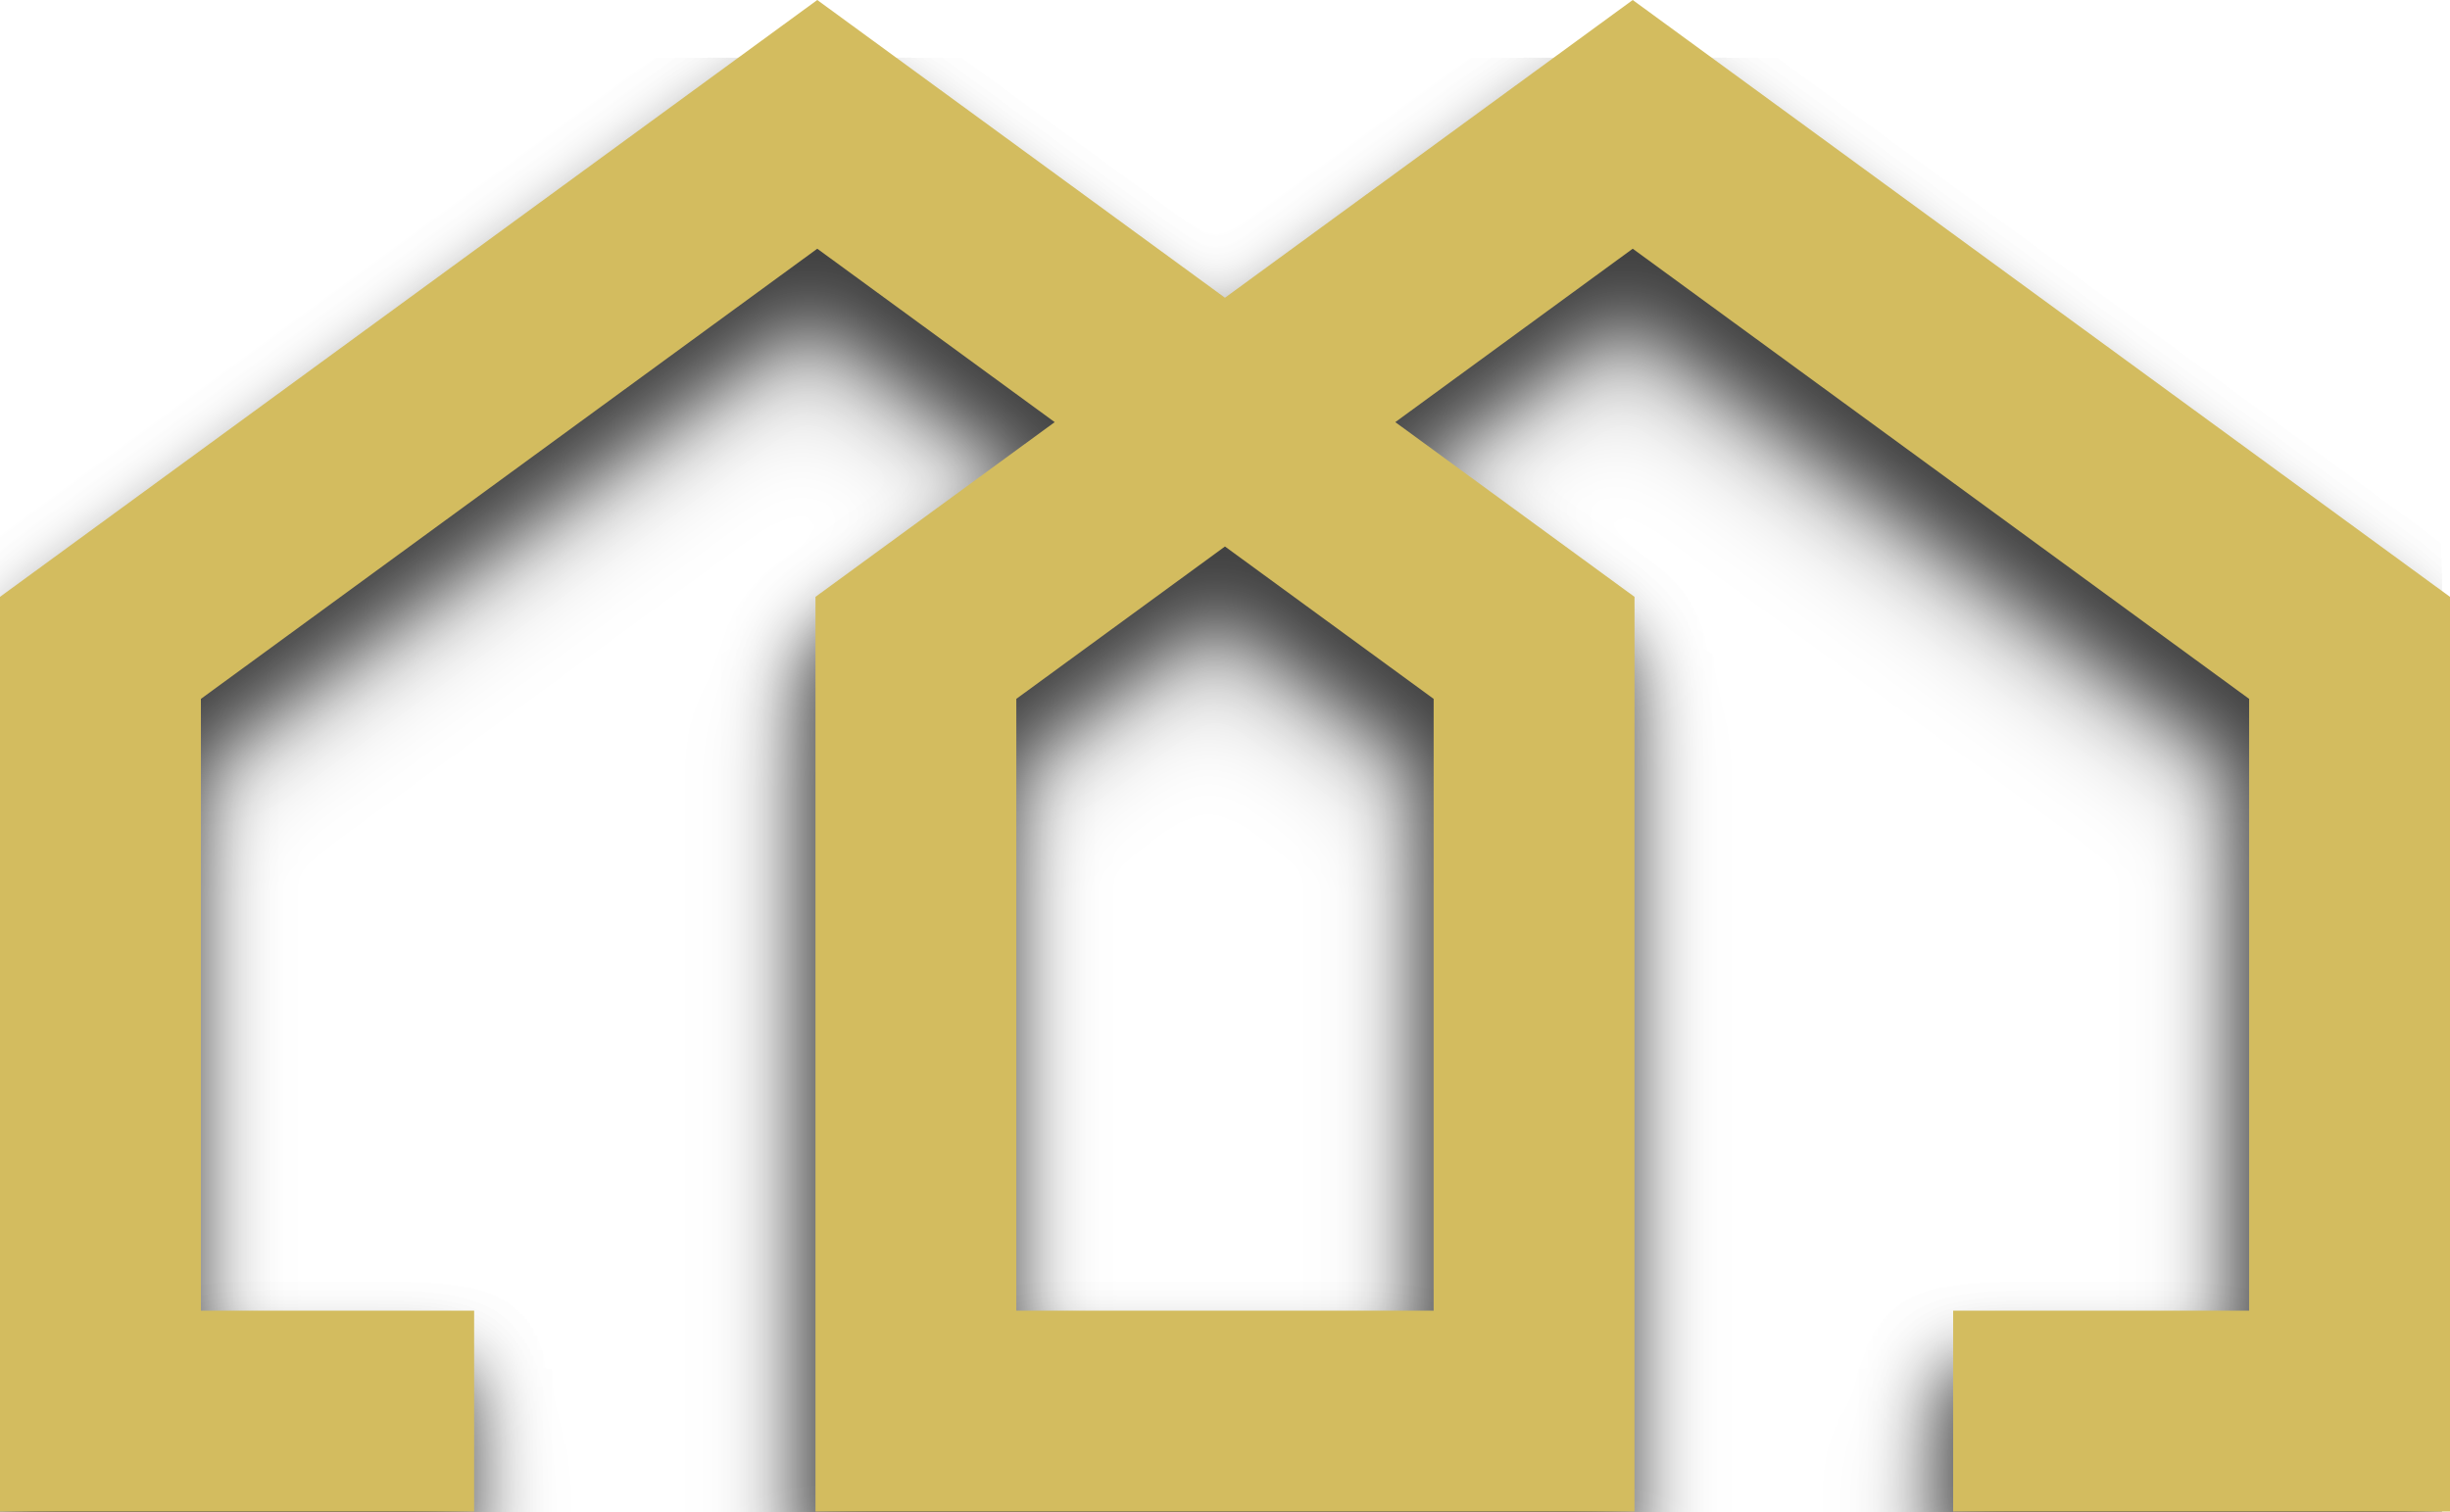
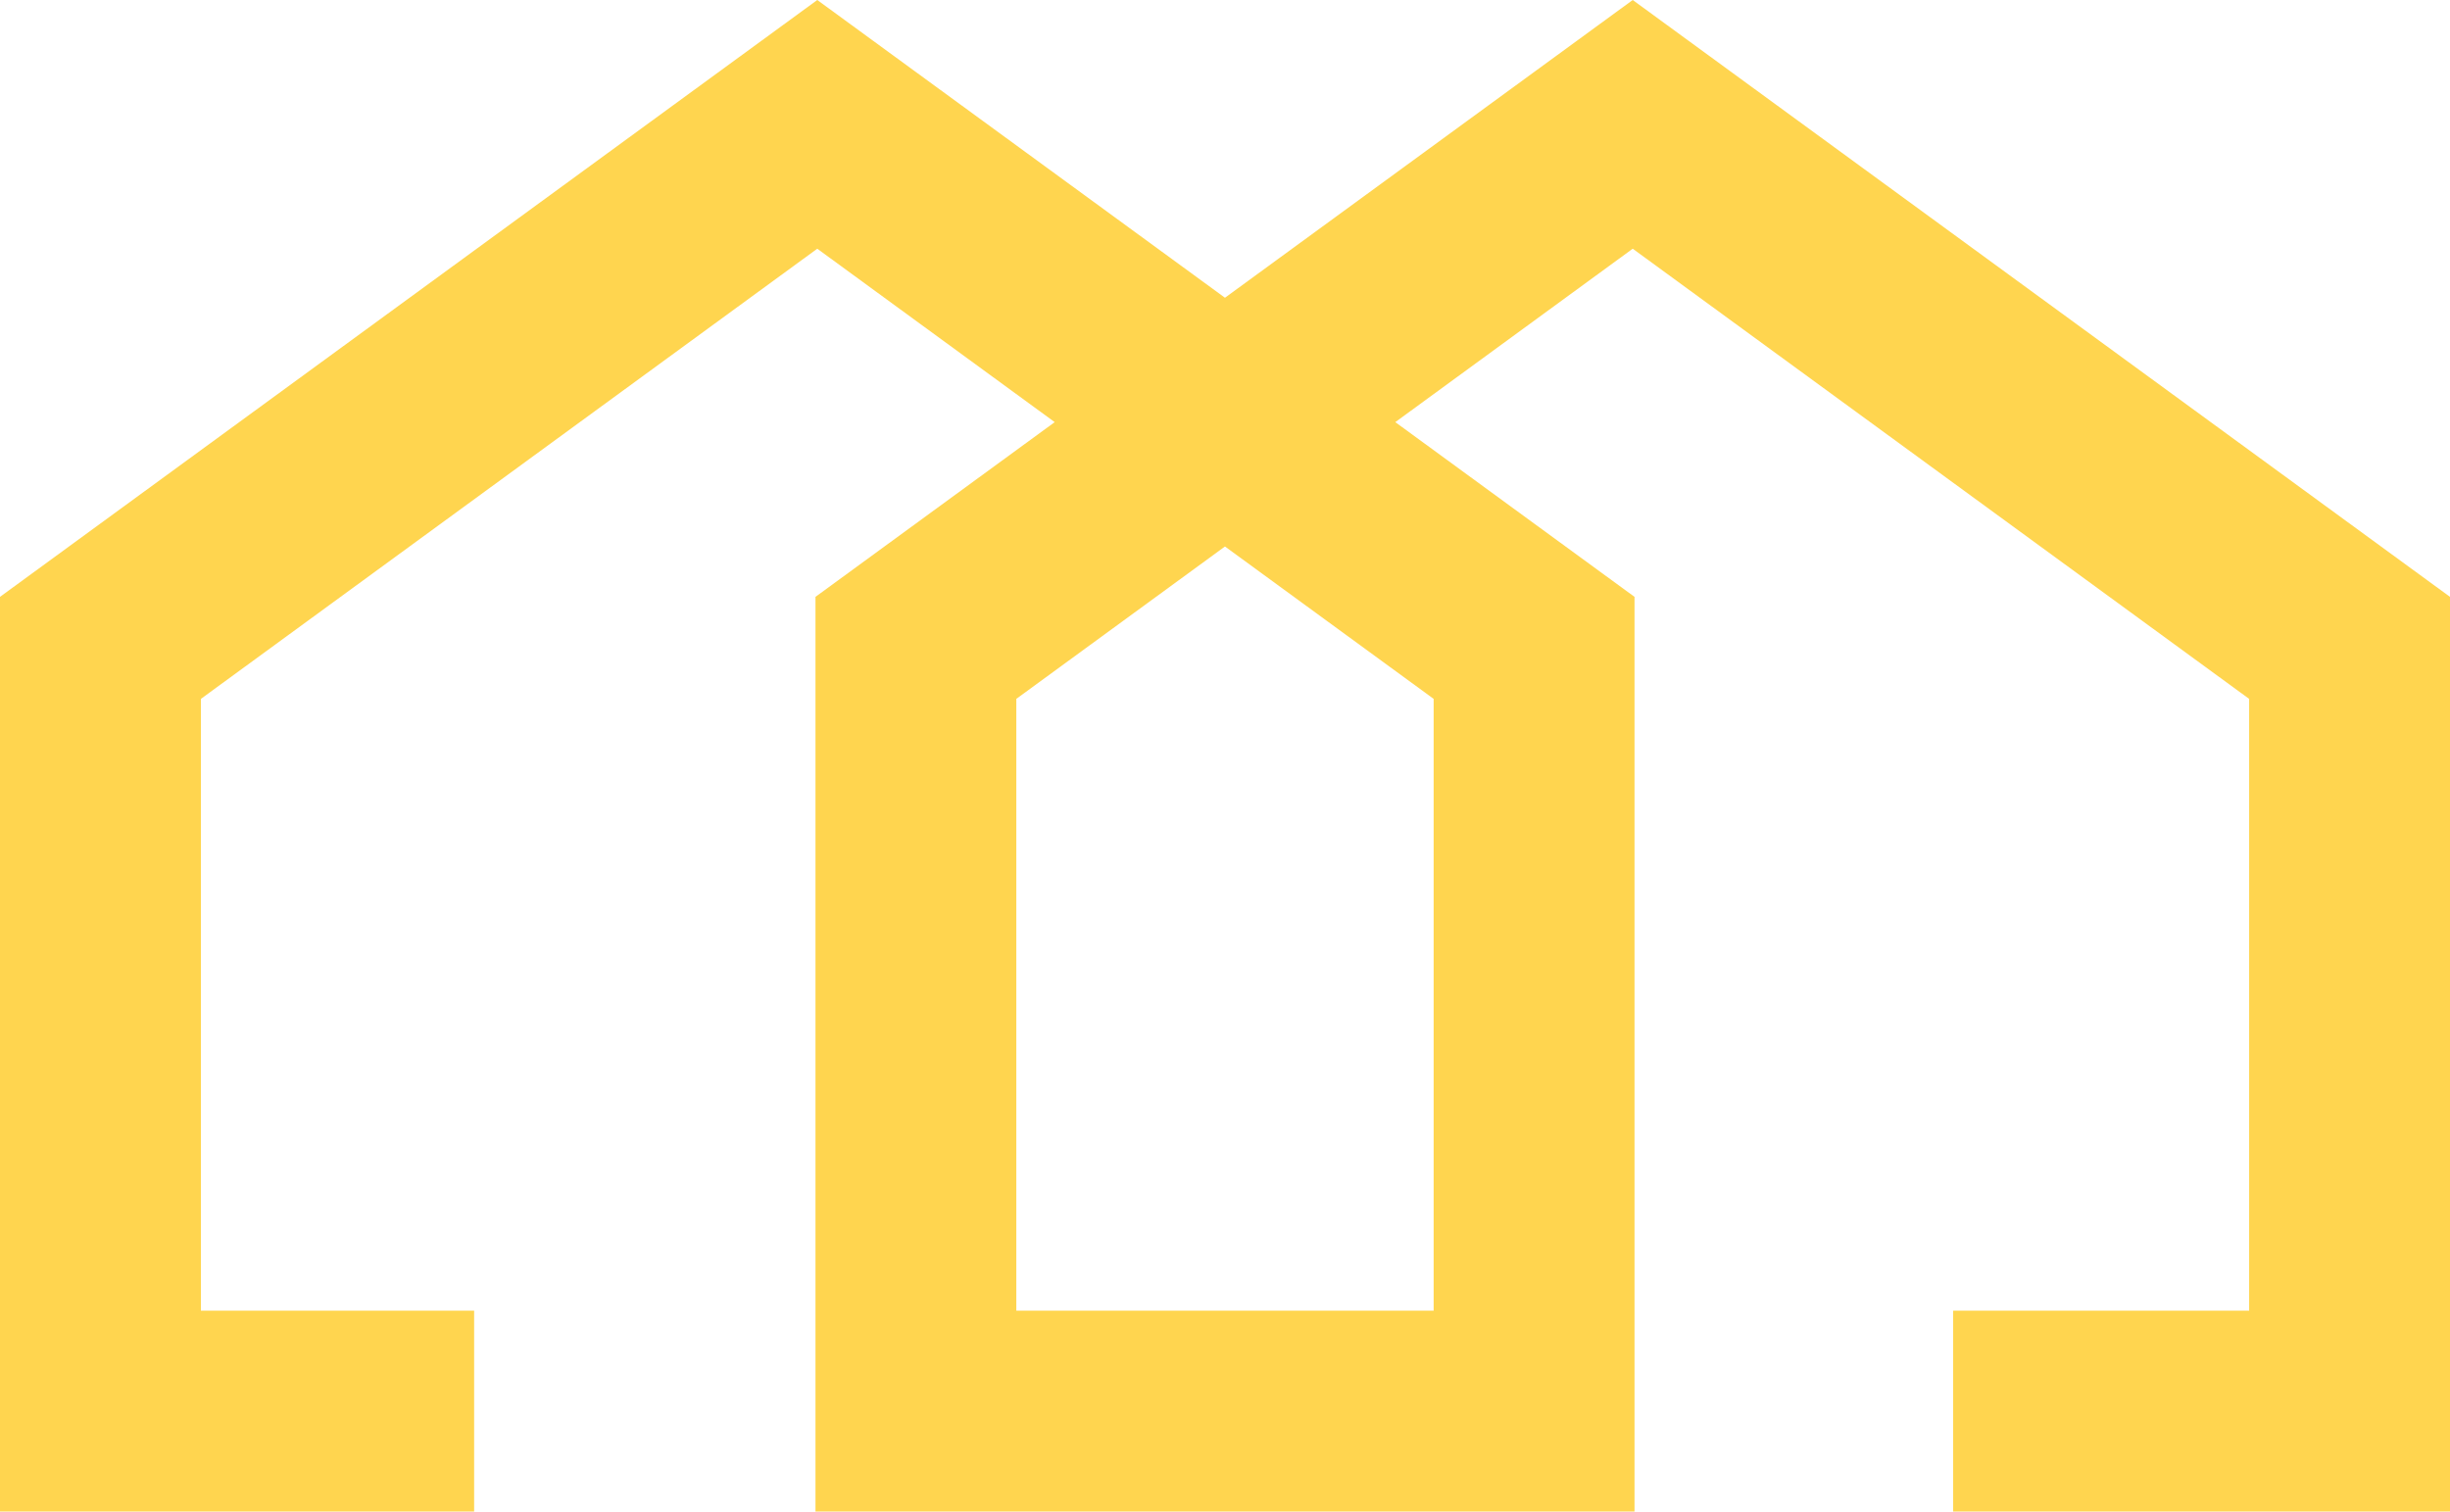
<svg xmlns="http://www.w3.org/2000/svg" version="1.1" id="svg2" xml:space="preserve" width="96.504" height="59.544" viewBox="0 0 96.504 59.544">
  <defs id="defs6">
    <filter style="color-interpolation-filters:sRGB" id="filter635" x="-0.081" y="-0.197" width="1.155" height="1.317">
      <feFlood flood-opacity="0.498" flood-color="rgb(0,0,0)" result="flood" id="feFlood625" />
      <feComposite in="flood" in2="SourceGraphic" operator="in" result="composite1" id="feComposite627" />
      <feGaussianBlur in="composite1" stdDeviation="11.215" result="blur" id="feGaussianBlur629" />
      <feOffset dx="-2.336" dy="-16.978" result="offset" id="feOffset631" />
      <feComposite in="SourceGraphic" in2="offset" operator="over" result="fbSourceGraphic" id="feComposite633" />
      <feColorMatrix result="fbSourceGraphicAlpha" in="fbSourceGraphic" values="0 0 0 -1 0 0 0 0 -1 0 0 0 0 -1 0 0 0 0 1 0" id="feColorMatrix637" />
      <feFlood id="feFlood639" flood-opacity="0.498" flood-color="rgb(0,0,0)" result="flood" in="fbSourceGraphic" />
      <feComposite in2="fbSourceGraphic" id="feComposite641" in="flood" operator="in" result="composite1" />
      <feGaussianBlur id="feGaussianBlur643" in="composite1" stdDeviation="11.215" result="blur" />
      <feOffset id="feOffset645" dx="-2.336" dy="-16.978" result="offset" />
      <feComposite in2="offset" id="feComposite647" in="fbSourceGraphic" operator="over" result="composite2" />
    </filter>
  </defs>
  <g id="g10" transform="matrix(1.333333,0,0,-1.333333,-144.2213,333.5307)">
-     <g id="g12" transform="matrix(0.1,0,0,0.1,0,144)" style="fill:#d3bc5f;filter:url(#filter635)">
-       <path d="M 1505.19,855 V 674.25 H 1381.9 V 855 l 61.64,45.02 z M 1564,1061.48 1443.54,973.512 1323.1,1061.48 1081.66,885.141 V 614.898 h 140.07 v 59.352 h -80.72 V 855 l 182.09,133 70.14,-51.238 -70.67,-51.621 V 614.898 h 95.19 73.48 73.29 V 885.141 L 1493.86,936.762 1564,988 1746.1,855 V 674.25 h -87.44 v -59.352 h 146.78 V 885.141 L 1564,1061.48" style="display:inline;fill:#d3bc5f;fill-opacity:1;fill-rule:nonzero;stroke:none" id="path142" />
+     <g id="g12" transform="matrix(0.1,0,0,0.1,0,144)" style="fill:#ffd54f;fill-opacity:1">
+       <path d="M 1505.19,855 V 674.25 H 1381.9 V 855 l 61.64,45.02 z M 1564,1061.48 1443.54,973.512 1323.1,1061.48 1081.66,885.141 V 614.898 h 140.07 v 59.352 h -80.72 V 855 l 182.09,133 70.14,-51.238 -70.67,-51.621 V 614.898 h 95.19 73.48 73.29 V 885.141 L 1493.86,936.762 1564,988 1746.1,855 V 674.25 h -87.44 v -59.352 h 146.78 V 885.141 L 1564,1061.48" style="display:inline;fill:#ffd54f;fill-opacity:1;fill-rule:nonzero;stroke:none" id="path142" />
    </g>
  </g>
</svg>
